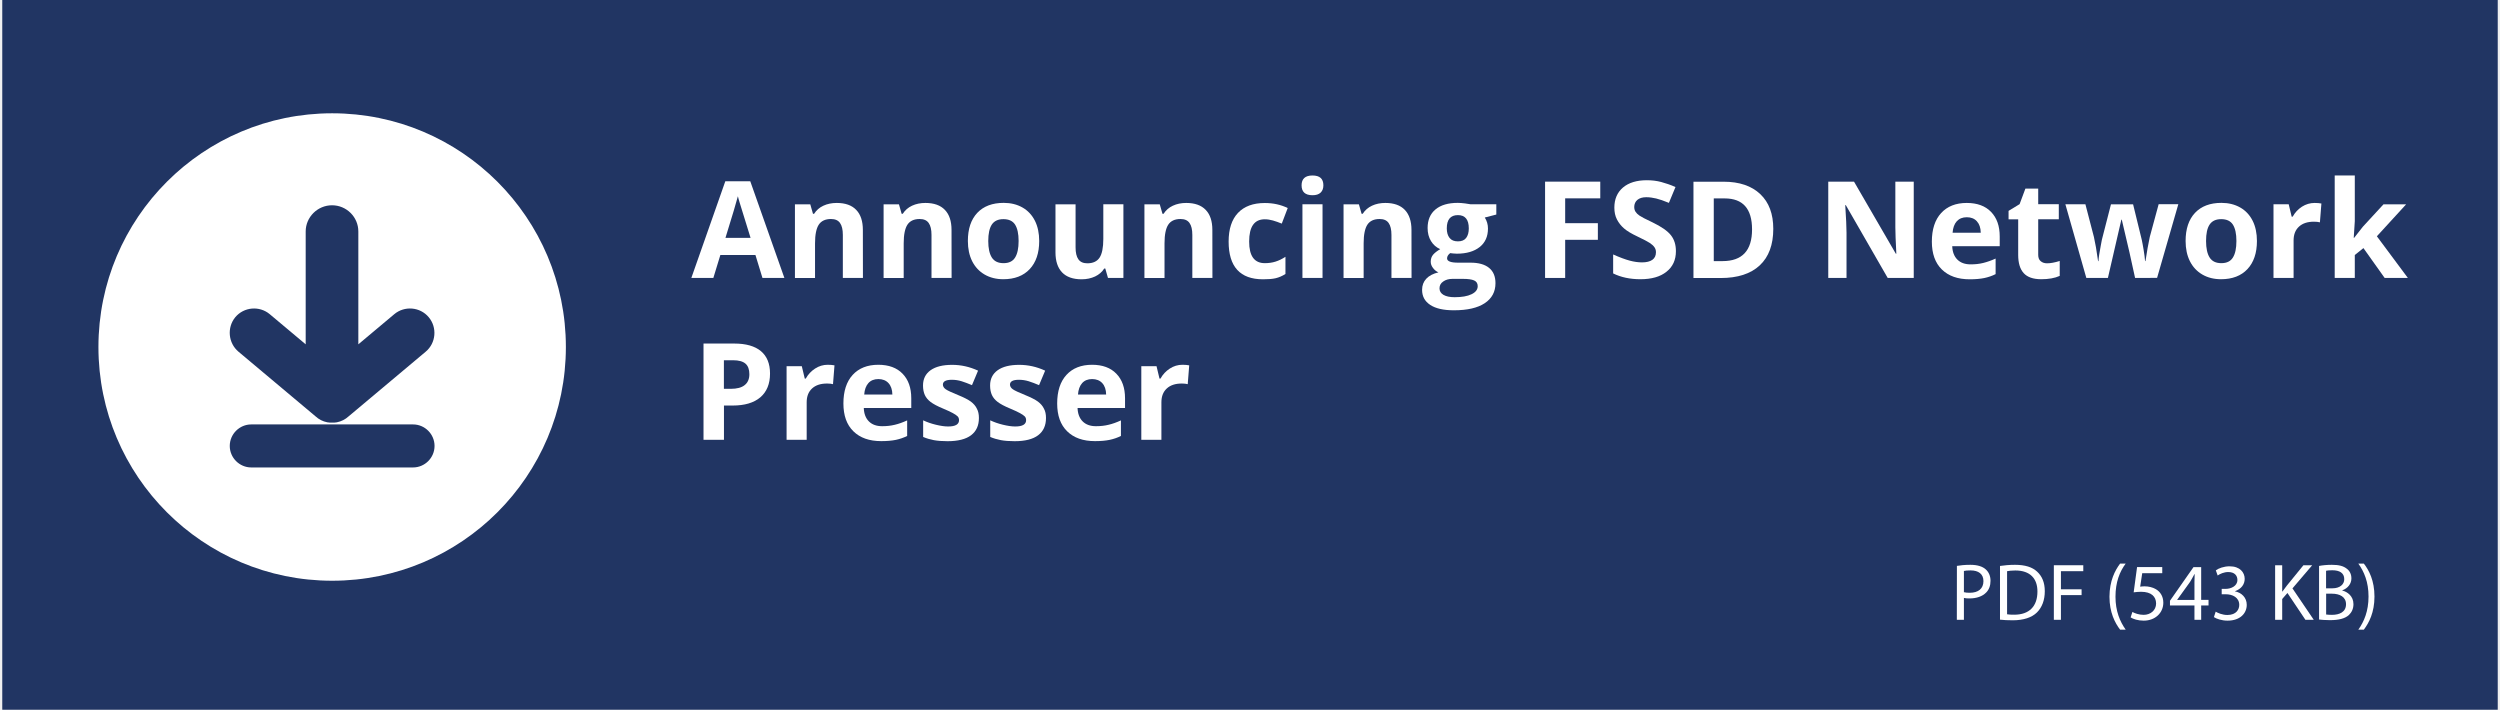
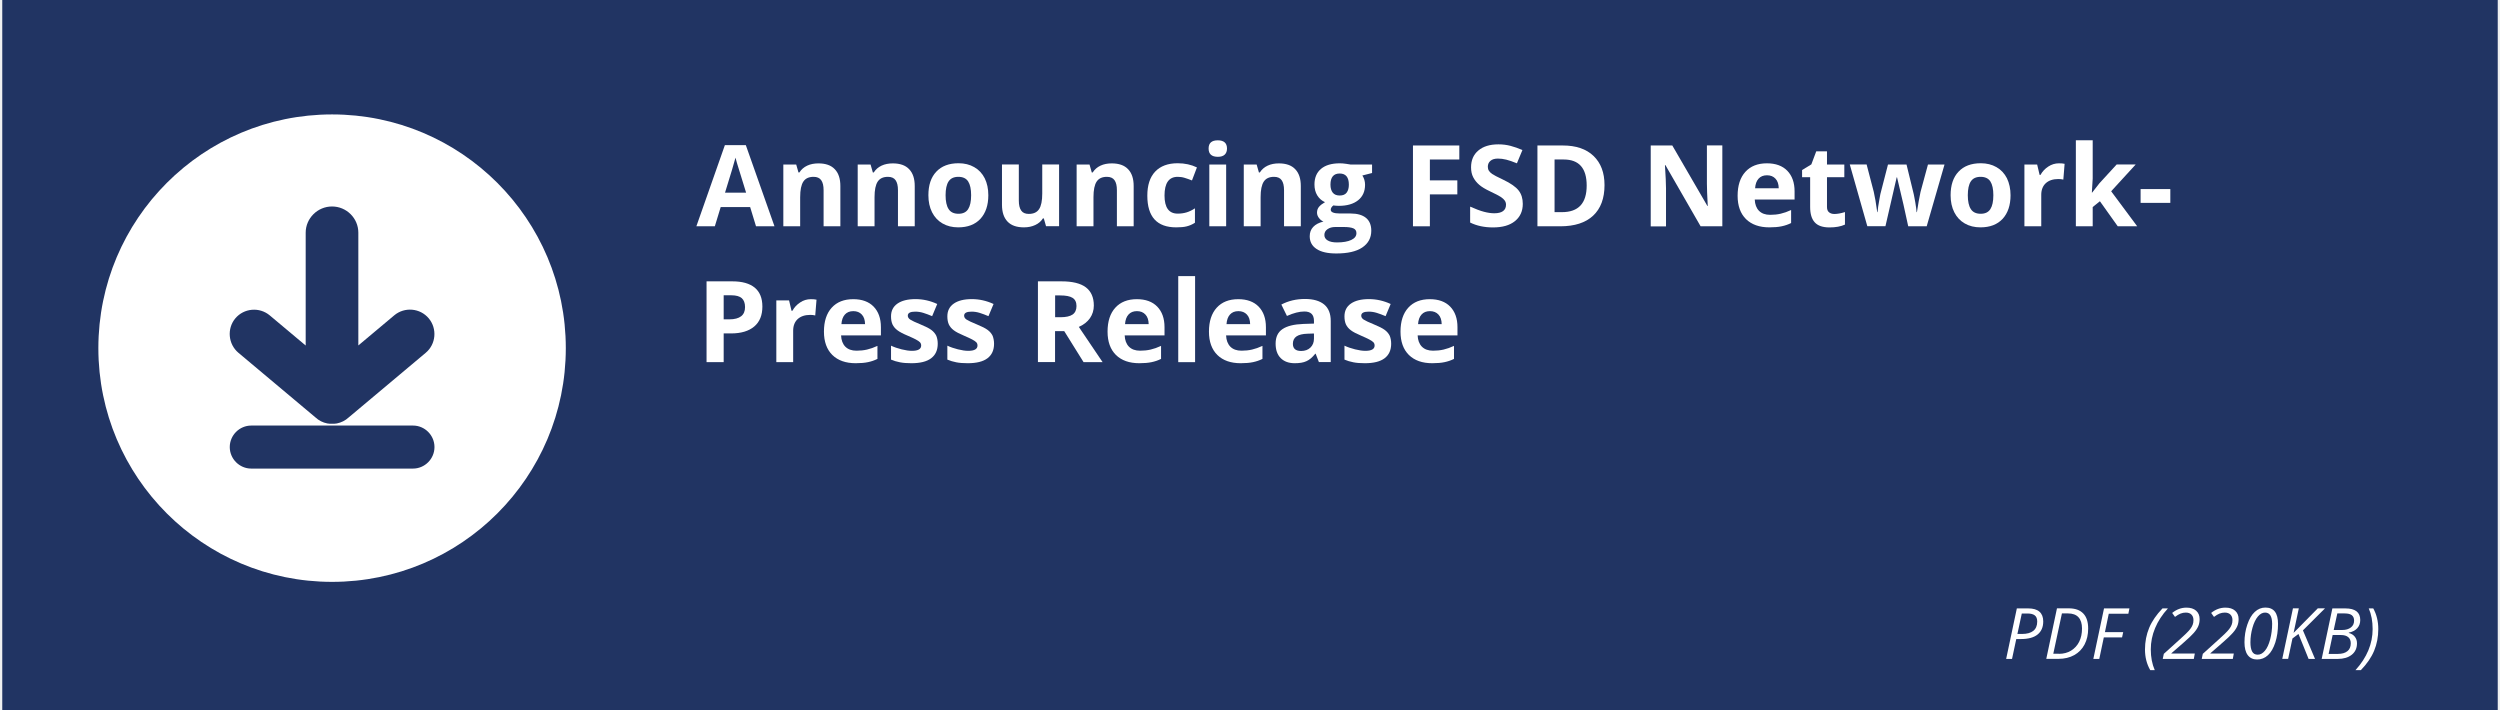
<svg xmlns="http://www.w3.org/2000/svg" version="1.1" id="Layer_1" x="0px" y="0px" viewBox="0 0 353.3 100.25" style="enable-background:new 0 0 353.3 100.25;" xml:space="preserve">
  <style type="text/css">
- 	.st0{fill:#213563;}
+ 	.st0{fill:#213463;}
	.st1{fill:#FFFFFF;}
</style>
-   <rect x="0.32" y="-0.36" class="st0" width="352.66" height="100.66" />
+   <rect x="0.32" y="-0.21" class="st0" width="352.66" height="100.66" />
+   <circle class="st1" cx="46.93" cy="49.2" r="33.03" />
+   <path class="st0" d="M33.7,49.86l10.87,9.12c0.48,0.45,1.06,0.74,1.68,0.86c0,0,0,0,0,0c0.03,0.01,0.05,0.01,0.08,0.01  c0.01,0,0.01,0,0.02,0c0.02,0,0.04,0.01,0.06,0.01c0.01,0,0.02,0,0.03,0c0.02,0,0.03,0.01,0.05,0.01c0.01,0,0.02,0,0.03,0  c0.02,0,0.03,0,0.05,0.01c0.01,0,0.03,0,0.04,0c0.01,0,0.03,0,0.04,0c0.01,0,0.03,0,0.04,0c0.01,0,0.03,0,0.04,0  c0.01,0,0.03,0,0.04,0c0.01,0,0.03,0,0.04,0c0.01,0,0.03,0,0.04,0c0.01,0,0.03,0,0.04,0c0.01,0,0.03,0,0.04,0s0.03,0,0.04,0  c0.01,0,0.03,0,0.04,0c0.01,0,0.03,0,0.04,0c0.01,0,0.03,0,0.04,0c0.01,0,0.03,0,0.04,0c0.01,0,0.03,0,0.04,0c0.01,0,0.03,0,0.04,0  c0.01,0,0.03,0,0.04,0c0.01,0,0.03,0,0.04,0c0.02,0,0.03,0,0.05-0.01c0.01,0,0.02,0,0.03,0c0.02,0,0.03,0,0.05-0.01  c0.01,0,0.02,0,0.03,0c0.02,0,0.04-0.01,0.06-0.01c0.01,0,0.01,0,0.02,0c0.03,0,0.05-0.01,0.08-0.01c0,0,0,0,0,0  c0.61-0.12,1.2-0.41,1.68-0.86l10.87-9.12c1.46-1.22,1.65-3.41,0.43-4.87l0,0c-1.22-1.46-3.41-1.65-4.87-0.43l-5.08,4.26V32.88  c0-2.04-1.67-3.7-3.72-3.7h0c-2.04,0-3.72,1.67-3.72,3.7v15.95l-5.08-4.26c-1.46-1.22-3.65-1.03-4.87,0.43l0,0  C32.05,46.44,32.24,48.64,33.7,49.86z" />
+   <path class="st0" d="M61.4,63.18L61.4,63.18c0,1.67-1.37,3.04-3.04,3.04H35.51c-1.67,0-3.04-1.37-3.04-3.04v0  c0-1.67,1.37-3.04,3.04-3.04h22.86C60.03,60.14,61.4,61.51,61.4,63.18z" />
  <g>
-     <path class="st1" d="M107.75,39.28l-0.99-3.24h-4.96l-0.99,3.24H97.7l4.8-13.66h3.53l4.82,13.66H107.75z M106.07,33.62   c-0.91-2.94-1.43-4.59-1.54-4.98c-0.12-0.38-0.2-0.69-0.25-0.91c-0.2,0.79-0.79,2.76-1.76,5.89H106.07z" />
-     <path class="st1" d="M121.95,39.28h-2.84V33.2c0-0.75-0.13-1.31-0.4-1.69c-0.27-0.38-0.69-0.56-1.28-0.56   c-0.79,0-1.37,0.27-1.72,0.8s-0.53,1.41-0.53,2.64v4.9h-2.84V28.88h2.17l0.38,1.33h0.16c0.32-0.5,0.75-0.88,1.31-1.14   s1.19-0.39,1.89-0.39c1.21,0,2.13,0.33,2.75,0.98c0.63,0.65,0.94,1.6,0.94,2.83L121.95,39.28L121.95,39.28z" />
-     <path class="st1" d="M134.48,39.28h-2.84V33.2c0-0.75-0.13-1.31-0.4-1.69c-0.27-0.38-0.69-0.56-1.28-0.56   c-0.79,0-1.37,0.27-1.72,0.8c-0.35,0.53-0.53,1.41-0.53,2.64v4.9h-2.84V28.88h2.17l0.38,1.33h0.16c0.32-0.5,0.75-0.88,1.31-1.14   s1.19-0.39,1.89-0.39c1.21,0,2.13,0.33,2.75,0.98c0.63,0.65,0.94,1.6,0.94,2.83L134.48,39.28L134.48,39.28z" />
-     <path class="st1" d="M146.86,34.06c0,1.69-0.45,3.02-1.34,3.97s-2.14,1.43-3.73,1.43c-1,0-1.88-0.22-2.64-0.66   s-1.35-1.07-1.76-1.88c-0.41-0.82-0.61-1.77-0.61-2.87c0-1.7,0.44-3.02,1.33-3.97c0.89-0.94,2.13-1.41,3.74-1.41   c1,0,1.88,0.22,2.64,0.65s1.35,1.06,1.76,1.87S146.86,32.97,146.86,34.06z M139.66,34.06c0,1.03,0.17,1.81,0.51,2.34   s0.89,0.79,1.65,0.79c0.76,0,1.3-0.26,1.63-0.79c0.33-0.52,0.5-1.3,0.5-2.34c0-1.03-0.17-1.8-0.5-2.32   c-0.33-0.51-0.88-0.77-1.65-0.77c-0.76,0-1.3,0.26-1.64,0.77C139.83,32.25,139.66,33.02,139.66,34.06z" />
-     <path class="st1" d="M156.58,39.28l-0.38-1.33h-0.15c-0.3,0.48-0.74,0.86-1.29,1.12c-0.56,0.26-1.19,0.4-1.91,0.4   c-1.22,0-2.14-0.33-2.76-0.98c-0.62-0.65-0.93-1.6-0.93-2.82v-6.79H152v6.08c0,0.75,0.13,1.31,0.4,1.69s0.69,0.56,1.27,0.56   c0.79,0,1.37-0.27,1.72-0.8s0.53-1.41,0.53-2.64v-4.9h2.84v10.41L156.58,39.28L156.58,39.28z" />
-     <path class="st1" d="M171.34,39.28h-2.84V33.2c0-0.75-0.13-1.31-0.4-1.69s-0.69-0.56-1.28-0.56c-0.79,0-1.37,0.27-1.72,0.8   s-0.53,1.41-0.53,2.64v4.9h-2.84V28.88h2.17l0.38,1.33h0.16c0.32-0.5,0.75-0.88,1.31-1.14s1.19-0.39,1.89-0.39   c1.21,0,2.13,0.33,2.75,0.98c0.63,0.65,0.94,1.6,0.94,2.83L171.34,39.28L171.34,39.28z" />
-     <path class="st1" d="M178.49,39.47c-3.24,0-4.86-1.78-4.86-5.33c0-1.77,0.44-3.12,1.32-4.05s2.14-1.4,3.79-1.4   c1.2,0,2.28,0.24,3.24,0.71l-0.84,2.2c-0.45-0.18-0.86-0.33-1.25-0.44s-0.77-0.17-1.15-0.17c-1.48,0-2.21,1.05-2.21,3.15   c0,2.04,0.74,3.05,2.21,3.05c0.55,0,1.05-0.07,1.52-0.22s0.93-0.37,1.4-0.68v2.43c-0.46,0.29-0.92,0.49-1.39,0.6   S179.2,39.47,178.49,39.47z" />
-     <path class="st1" d="M183.94,26.19c0-0.92,0.51-1.39,1.54-1.39s1.54,0.46,1.54,1.39c0,0.44-0.13,0.78-0.39,1.03   s-0.64,0.37-1.16,0.37C184.45,27.58,183.94,27.12,183.94,26.19z M186.9,39.28h-2.84V28.87h2.84V39.28z" />
-     <path class="st1" d="M199.48,39.28h-2.84V33.2c0-0.75-0.13-1.31-0.4-1.69s-0.69-0.56-1.28-0.56c-0.79,0-1.37,0.27-1.72,0.8   s-0.53,1.41-0.53,2.64v4.9h-2.84V28.88h2.17l0.38,1.33h0.16c0.32-0.5,0.75-0.88,1.31-1.14c0.55-0.26,1.19-0.39,1.89-0.39   c1.21,0,2.13,0.33,2.75,0.98s0.94,1.6,0.94,2.83L199.48,39.28L199.48,39.28z" />
-     <path class="st1" d="M211.46,28.88v1.44l-1.63,0.42c0.3,0.47,0.45,0.99,0.45,1.56c0,1.12-0.39,1.99-1.17,2.61s-1.86,0.94-3.24,0.94   l-0.51-0.03l-0.42-0.05c-0.29,0.22-0.44,0.47-0.44,0.74c0,0.41,0.52,0.61,1.56,0.61h1.77c1.14,0,2.01,0.25,2.61,0.74   c0.6,0.49,0.9,1.21,0.9,2.16c0,1.22-0.51,2.16-1.52,2.83c-1.01,0.67-2.47,1-4.37,1c-1.45,0-2.56-0.25-3.33-0.76   s-1.15-1.21-1.15-2.13c0-0.63,0.2-1.15,0.59-1.57c0.39-0.42,0.96-0.72,1.72-0.9c-0.29-0.12-0.55-0.33-0.76-0.61   c-0.22-0.28-0.33-0.58-0.33-0.9c0-0.4,0.12-0.73,0.34-0.99s0.56-0.52,1-0.78c-0.55-0.24-0.98-0.61-1.3-1.14   c-0.32-0.52-0.48-1.14-0.48-1.84c0-1.14,0.37-2.01,1.11-2.63s1.79-0.93,3.16-0.93c0.29,0,0.64,0.03,1.04,0.08s0.66,0.09,0.77,0.12   h3.63V28.88z M203.43,40.75c0,0.39,0.19,0.7,0.56,0.92c0.38,0.22,0.9,0.33,1.58,0.33c1.02,0,1.82-0.14,2.39-0.42   c0.58-0.28,0.87-0.66,0.87-1.14c0-0.39-0.17-0.66-0.51-0.81s-0.87-0.22-1.58-0.22h-1.47c-0.52,0-0.96,0.12-1.31,0.37   C203.6,40.02,203.43,40.35,203.43,40.75z M204.46,32.28c0,0.56,0.13,1.01,0.39,1.34s0.65,0.49,1.18,0.49s0.92-0.16,1.17-0.49   s0.37-0.78,0.37-1.34c0-1.25-0.51-1.88-1.54-1.88C204.98,30.4,204.46,31.03,204.46,32.28z" />
-     <path class="st1" d="M221.19,39.28h-2.84V25.67h7.8v2.36h-4.96v3.51h4.62v2.35h-4.62V39.28z" />
-     <path class="st1" d="M236.84,35.5c0,1.23-0.44,2.2-1.33,2.9c-0.88,0.71-2.11,1.06-3.69,1.06c-1.45,0-2.74-0.27-3.85-0.82v-2.68   c0.92,0.41,1.7,0.7,2.33,0.87s1.22,0.25,1.75,0.25c0.63,0,1.12-0.12,1.46-0.36s0.51-0.6,0.51-1.08c0-0.27-0.07-0.5-0.22-0.71   s-0.37-0.41-0.66-0.6s-0.88-0.5-1.76-0.92c-0.83-0.39-1.46-0.77-1.87-1.13c-0.42-0.36-0.75-0.78-1-1.26s-0.37-1.04-0.37-1.68   c0-1.2,0.41-2.15,1.22-2.84c0.82-0.69,1.94-1.03,3.38-1.03c0.71,0,1.38,0.08,2.02,0.25c0.64,0.17,1.31,0.4,2.02,0.71l-0.93,2.24   c-0.73-0.3-1.33-0.51-1.8-0.62s-0.94-0.18-1.4-0.18c-0.55,0-0.96,0.13-1.26,0.38c-0.29,0.25-0.44,0.59-0.44,1   c0,0.25,0.06,0.48,0.18,0.67s0.3,0.37,0.56,0.55s0.87,0.5,1.83,0.95c1.27,0.61,2.14,1.22,2.62,1.83S236.84,34.61,236.84,35.5z" />
-     <path class="st1" d="M250.6,32.35c0,2.24-0.64,3.96-1.91,5.15s-3.12,1.79-5.52,1.79h-3.85V25.68h4.27c2.22,0,3.95,0.59,5.18,1.76   S250.6,30.24,250.6,32.35z M247.6,32.42c0-2.92-1.29-4.38-3.87-4.38h-1.54v8.86h1.24C246.21,36.9,247.6,35.41,247.6,32.42z" />
-     <path class="st1" d="M270.44,39.28h-3.67l-5.92-10.29h-0.08c0.12,1.82,0.18,3.11,0.18,3.89v6.4h-2.58V25.67h3.64l5.91,10.19h0.07   c-0.09-1.77-0.14-3.02-0.14-3.75v-6.44h2.6v13.61H270.44z" />
-     <path class="st1" d="M278.35,39.47c-1.67,0-2.98-0.46-3.93-1.39c-0.94-0.92-1.41-2.23-1.41-3.93c0-1.74,0.44-3.09,1.31-4.04   s2.08-1.43,3.62-1.43c1.47,0,2.62,0.42,3.43,1.26c0.82,0.84,1.23,2,1.23,3.47v1.38h-6.71c0.03,0.81,0.27,1.44,0.72,1.89   s1.07,0.68,1.88,0.68c0.63,0,1.22-0.06,1.78-0.2s1.14-0.34,1.75-0.62v2.2c-0.5,0.25-1.03,0.43-1.59,0.55   C279.85,39.41,279.17,39.47,278.35,39.47z M277.95,30.7c-0.6,0-1.07,0.19-1.42,0.57c-0.34,0.38-0.54,0.92-0.59,1.62h3.98   c-0.01-0.7-0.2-1.24-0.55-1.62C279.03,30.89,278.55,30.7,277.95,30.7z" />
-     <path class="st1" d="M289.29,37.21c0.5,0,1.09-0.11,1.79-0.33v2.11c-0.71,0.32-1.58,0.47-2.61,0.47c-1.14,0-1.96-0.29-2.48-0.86   c-0.52-0.57-0.78-1.43-0.78-2.58V31h-1.36v-1.2l1.56-0.95l0.82-2.2h1.81v2.21h2.91v2.13h-2.91v5.02c0,0.4,0.11,0.7,0.34,0.89   C288.62,37.11,288.92,37.21,289.29,37.21z" />
-     <path class="st1" d="M301.73,39.28l-0.8-3.64l-1.08-4.6h-0.06l-1.9,8.24h-3.05l-2.96-10.41h2.83l1.2,4.61   c0.19,0.83,0.39,1.96,0.59,3.42h0.06c0.02-0.47,0.13-1.22,0.33-2.24l0.15-0.79l1.28-4.99h3.13l1.22,4.99   c0.02,0.14,0.06,0.34,0.12,0.6c0.05,0.27,0.1,0.55,0.15,0.85c0.05,0.3,0.09,0.6,0.13,0.88c0.04,0.29,0.06,0.52,0.07,0.69h0.06   c0.06-0.45,0.16-1.06,0.3-1.84s0.25-1.3,0.31-1.58l1.25-4.61h2.78l-3,10.41L301.73,39.28L301.73,39.28z" />
-     <path class="st1" d="M318.95,34.06c0,1.69-0.45,3.02-1.34,3.97s-2.14,1.43-3.73,1.43c-1,0-1.88-0.22-2.64-0.66   s-1.35-1.07-1.76-1.88c-0.41-0.82-0.61-1.77-0.61-2.87c0-1.7,0.44-3.02,1.33-3.97c0.89-0.94,2.13-1.41,3.74-1.41   c1,0,1.88,0.22,2.64,0.65s1.35,1.06,1.76,1.87S318.95,32.97,318.95,34.06z M311.76,34.06c0,1.03,0.17,1.81,0.51,2.34   s0.89,0.79,1.65,0.79c0.76,0,1.3-0.26,1.63-0.79c0.33-0.52,0.5-1.3,0.5-2.34c0-1.03-0.17-1.8-0.5-2.32   c-0.33-0.51-0.88-0.77-1.65-0.77c-0.76,0-1.3,0.26-1.64,0.77C311.92,32.25,311.76,33.02,311.76,34.06z" />
-     <path class="st1" d="M327.1,28.68c0.38,0,0.7,0.03,0.96,0.08l-0.21,2.66c-0.23-0.06-0.51-0.09-0.84-0.09   c-0.91,0-1.61,0.23-2.12,0.7s-0.76,1.12-0.76,1.95v5.3h-2.84V28.87h2.15l0.42,1.75H324c0.32-0.58,0.76-1.05,1.31-1.41   C325.86,28.86,326.46,28.68,327.1,28.68z" />
-     <path class="st1" d="M332.68,33.62l1.24-1.58l2.91-3.16h3.2l-4.13,4.51l4.38,5.89H337l-3-4.22l-1.22,0.98v3.24h-2.84V24.8h2.84   v6.46l-0.15,2.36H332.68z" />
-     <path class="st1" d="M108.82,52.79c0,1.46-0.46,2.58-1.37,3.36c-0.92,0.78-2.22,1.16-3.9,1.16h-1.24v4.84h-2.89v-13.6h4.35   c1.65,0,2.91,0.36,3.76,1.07S108.82,51.38,108.82,52.79z M102.3,54.95h0.95c0.89,0,1.55-0.17,1.99-0.53   c0.44-0.35,0.66-0.86,0.66-1.53c0-0.68-0.18-1.18-0.55-1.5s-0.95-0.48-1.74-0.48h-1.31V54.95z" />
-     <path class="st1" d="M116.97,51.55c0.38,0,0.7,0.03,0.96,0.08l-0.21,2.66c-0.23-0.06-0.51-0.09-0.84-0.09   c-0.91,0-1.61,0.23-2.12,0.7S114,56.02,114,56.85v5.3h-2.84v-10.4h2.15l0.42,1.75h0.14c0.32-0.58,0.76-1.05,1.31-1.41   C115.73,51.73,116.33,51.55,116.97,51.55z" />
-     <path class="st1" d="M124.53,62.34c-1.68,0-2.98-0.46-3.93-1.39c-0.94-0.92-1.41-2.23-1.41-3.93c0-1.74,0.44-3.09,1.31-4.04   s2.08-1.43,3.62-1.43c1.47,0,2.62,0.42,3.43,1.26c0.82,0.84,1.23,2,1.23,3.47v1.38h-6.71c0.03,0.81,0.27,1.44,0.72,1.89   s1.07,0.68,1.88,0.68c0.63,0,1.22-0.06,1.78-0.2c0.56-0.13,1.14-0.34,1.75-0.62v2.2c-0.5,0.25-1.03,0.43-1.59,0.55   C126.03,62.28,125.34,62.34,124.53,62.34z M124.13,53.57c-0.6,0-1.07,0.19-1.41,0.57s-0.54,0.92-0.59,1.62h3.98   c-0.01-0.7-0.2-1.24-0.55-1.62C125.21,53.76,124.73,53.57,124.13,53.57z" />
-     <path class="st1" d="M138.34,59.07c0,1.07-0.37,1.88-1.11,2.44s-1.85,0.84-3.33,0.84c-0.76,0-1.4-0.05-1.94-0.15   c-0.53-0.1-1.03-0.25-1.5-0.45V59.4c0.53,0.25,1.12,0.46,1.78,0.62s1.24,0.25,1.75,0.25c1.03,0,1.54-0.3,1.54-0.89   c0-0.22-0.07-0.41-0.2-0.54c-0.14-0.14-0.37-0.3-0.71-0.48c-0.33-0.18-0.78-0.38-1.34-0.62c-0.8-0.33-1.39-0.65-1.76-0.93   c-0.38-0.29-0.65-0.61-0.82-0.98c-0.17-0.37-0.26-0.82-0.26-1.36c0-0.92,0.36-1.64,1.07-2.15c0.72-0.51,1.73-0.76,3.05-0.76   c1.25,0,2.47,0.27,3.66,0.82l-0.86,2.05c-0.52-0.22-1.01-0.41-1.46-0.55c-0.45-0.14-0.92-0.21-1.39-0.21   c-0.84,0-1.26,0.23-1.26,0.68c0,0.25,0.14,0.48,0.4,0.66c0.27,0.19,0.86,0.46,1.77,0.83c0.81,0.33,1.41,0.64,1.79,0.92   c0.38,0.29,0.66,0.61,0.84,0.99C138.25,58.11,138.34,58.55,138.34,59.07z" />
-     <path class="st1" d="M147.82,59.07c0,1.07-0.37,1.88-1.11,2.44s-1.85,0.84-3.33,0.84c-0.76,0-1.4-0.05-1.94-0.15   c-0.53-0.1-1.03-0.25-1.5-0.45V59.4c0.53,0.25,1.12,0.46,1.78,0.62s1.24,0.25,1.75,0.25c1.03,0,1.54-0.3,1.54-0.89   c0-0.22-0.07-0.41-0.2-0.54c-0.14-0.14-0.37-0.3-0.71-0.48c-0.33-0.18-0.78-0.38-1.34-0.62c-0.8-0.33-1.39-0.65-1.76-0.93   c-0.38-0.29-0.65-0.61-0.82-0.98c-0.17-0.37-0.26-0.82-0.26-1.36c0-0.92,0.36-1.64,1.07-2.15c0.72-0.51,1.73-0.76,3.05-0.76   c1.25,0,2.47,0.27,3.66,0.82l-0.86,2.05c-0.52-0.22-1.01-0.41-1.46-0.55c-0.45-0.14-0.92-0.21-1.39-0.21   c-0.84,0-1.26,0.23-1.26,0.68c0,0.25,0.14,0.48,0.4,0.66c0.27,0.19,0.86,0.46,1.77,0.83c0.81,0.33,1.41,0.64,1.79,0.92   c0.38,0.29,0.66,0.61,0.84,0.99C147.73,58.11,147.82,58.55,147.82,59.07z" />
-     <path class="st1" d="M154.74,62.34c-1.68,0-2.98-0.46-3.93-1.39c-0.94-0.92-1.41-2.23-1.41-3.93c0-1.74,0.44-3.09,1.31-4.04   s2.08-1.43,3.62-1.43c1.47,0,2.62,0.42,3.43,1.26c0.82,0.84,1.23,2,1.23,3.47v1.38h-6.71c0.03,0.81,0.27,1.44,0.72,1.89   s1.07,0.68,1.88,0.68c0.63,0,1.22-0.06,1.78-0.2c0.56-0.13,1.14-0.34,1.75-0.62v2.2c-0.5,0.25-1.03,0.43-1.59,0.55   C156.24,62.28,155.55,62.34,154.74,62.34z M154.34,53.57c-0.6,0-1.07,0.19-1.41,0.57s-0.54,0.92-0.59,1.62h3.98   c-0.01-0.7-0.2-1.24-0.55-1.62C155.42,53.76,154.94,53.57,154.34,53.57z" />
-     <path class="st1" d="M167.1,51.55c0.38,0,0.7,0.03,0.96,0.08l-0.21,2.66c-0.23-0.06-0.51-0.09-0.84-0.09   c-0.91,0-1.61,0.23-2.12,0.7s-0.76,1.12-0.76,1.95v5.3h-2.84v-10.4h2.15l0.42,1.75H164c0.32-0.58,0.76-1.05,1.31-1.41   S166.46,51.55,167.1,51.55z" />
+     <path class="st1" d="M106.84,31.98l-0.83-2.72h-4.16l-0.83,2.72h-2.61l4.03-11.47h2.96l4.05,11.47H106.84z M105.44,27.23   c-0.77-2.46-1.2-3.86-1.29-4.18c-0.1-0.32-0.17-0.58-0.21-0.77c-0.17,0.67-0.66,2.32-1.48,4.95H105.44z" />
+     <path class="st1" d="M118.77,31.98h-2.38v-5.1c0-0.63-0.11-1.1-0.34-1.42c-0.22-0.31-0.58-0.47-1.07-0.47   c-0.67,0-1.15,0.22-1.45,0.67s-0.45,1.18-0.45,2.21v4.11h-2.38v-8.73h1.82l0.32,1.12h0.13c0.27-0.42,0.63-0.74,1.1-0.96   c0.47-0.22,1-0.32,1.59-0.32c1.02,0,1.79,0.27,2.31,0.82c0.53,0.55,0.79,1.34,0.79,2.38V31.98z" />
+     <path class="st1" d="M129.28,31.98h-2.38v-5.1c0-0.63-0.11-1.1-0.34-1.42c-0.22-0.31-0.58-0.47-1.07-0.47   c-0.67,0-1.15,0.22-1.45,0.67s-0.45,1.18-0.45,2.21v4.11h-2.38v-8.73h1.82l0.32,1.12h0.13c0.27-0.42,0.63-0.74,1.1-0.96   c0.47-0.22,1-0.32,1.59-0.32c1.02,0,1.79,0.27,2.31,0.82c0.53,0.55,0.79,1.34,0.79,2.38V31.98z" />
+     <path class="st1" d="M139.67,27.59c0,1.42-0.38,2.53-1.12,3.34c-0.75,0.8-1.79,1.2-3.13,1.2c-0.84,0-1.58-0.18-2.22-0.55   s-1.13-0.89-1.48-1.58s-0.52-1.49-0.52-2.41c0-1.43,0.37-2.54,1.12-3.33c0.74-0.79,1.79-1.19,3.14-1.19c0.84,0,1.58,0.18,2.22,0.55   c0.64,0.36,1.13,0.89,1.48,1.57C139.5,25.88,139.67,26.68,139.67,27.59z M133.63,27.59c0,0.86,0.14,1.52,0.43,1.96   c0.28,0.44,0.75,0.66,1.39,0.66c0.64,0,1.09-0.22,1.37-0.66c0.28-0.44,0.42-1.09,0.42-1.96c0-0.86-0.14-1.51-0.42-1.95   c-0.28-0.43-0.74-0.65-1.38-0.65c-0.64,0-1.09,0.21-1.38,0.64S133.63,26.73,133.63,27.59z" />
+     <path class="st1" d="M147.83,31.98l-0.32-1.12h-0.12c-0.26,0.41-0.62,0.72-1.09,0.94s-1,0.33-1.6,0.33c-1.03,0-1.8-0.27-2.32-0.82   c-0.52-0.55-0.78-1.34-0.78-2.37v-5.7h2.38v5.1c0,0.63,0.11,1.1,0.34,1.42c0.22,0.32,0.58,0.47,1.07,0.47   c0.67,0,1.15-0.22,1.45-0.67s0.45-1.18,0.45-2.21v-4.11h2.38v8.73H147.83z" />
+     <path class="st1" d="M160.22,31.98h-2.38v-5.1c0-0.63-0.11-1.1-0.34-1.42c-0.22-0.31-0.58-0.47-1.07-0.47   c-0.67,0-1.15,0.22-1.45,0.67s-0.45,1.18-0.45,2.21v4.11h-2.38v-8.73h1.82l0.32,1.12h0.13c0.27-0.42,0.63-0.74,1.1-0.96   c0.47-0.22,1-0.32,1.59-0.32c1.02,0,1.79,0.27,2.31,0.82c0.53,0.55,0.79,1.34,0.79,2.38V31.98z" />
+     <path class="st1" d="M166.22,32.13c-2.72,0-4.08-1.49-4.08-4.48c0-1.48,0.37-2.62,1.11-3.4c0.74-0.78,1.8-1.18,3.18-1.18   c1.01,0,1.92,0.2,2.72,0.59l-0.7,1.84c-0.38-0.15-0.72-0.27-1.05-0.37c-0.32-0.1-0.65-0.14-0.97-0.14c-1.24,0-1.86,0.88-1.86,2.64   c0,1.71,0.62,2.56,1.86,2.56c0.46,0,0.88-0.06,1.27-0.18c0.39-0.12,0.78-0.31,1.17-0.57v2.04c-0.39,0.25-0.77,0.41-1.17,0.51   C167.31,32.09,166.82,32.13,166.22,32.13z" />
+     <path class="st1" d="M170.8,20.99c0-0.78,0.43-1.16,1.3-1.16c0.86,0,1.3,0.39,1.3,1.16c0,0.37-0.11,0.66-0.32,0.86   c-0.22,0.21-0.54,0.31-0.97,0.31C171.23,22.16,170.8,21.77,170.8,20.99z M173.28,31.98h-2.38v-8.73h2.38V31.98z" />
+     <path class="st1" d="M183.84,31.98h-2.38v-5.1c0-0.63-0.11-1.1-0.34-1.42c-0.22-0.31-0.58-0.47-1.07-0.47   c-0.67,0-1.15,0.22-1.45,0.67s-0.45,1.18-0.45,2.21v4.11h-2.38v-8.73h1.82l0.32,1.12h0.13c0.27-0.42,0.63-0.74,1.1-0.96   c0.47-0.22,1-0.32,1.59-0.32c1.02,0,1.79,0.27,2.31,0.82c0.53,0.55,0.79,1.34,0.79,2.38V31.98z" />
+     <path class="st1" d="M193.9,23.24v1.21l-1.37,0.35c0.25,0.39,0.38,0.83,0.38,1.31c0,0.94-0.33,1.67-0.98,2.19   c-0.65,0.52-1.56,0.79-2.72,0.79l-0.43-0.02l-0.35-0.04c-0.25,0.19-0.37,0.4-0.37,0.62c0,0.34,0.44,0.52,1.31,0.52h1.48   c0.96,0,1.69,0.21,2.19,0.62c0.5,0.41,0.75,1.02,0.75,1.81c0,1.02-0.43,1.81-1.28,2.38s-2.07,0.84-3.67,0.84   c-1.22,0-2.15-0.21-2.79-0.64c-0.64-0.42-0.96-1.02-0.96-1.79c0-0.53,0.16-0.97,0.49-1.32s0.81-0.61,1.45-0.76   c-0.25-0.1-0.46-0.27-0.64-0.51c-0.18-0.24-0.27-0.49-0.27-0.75c0-0.33,0.1-0.61,0.29-0.83c0.19-0.22,0.47-0.44,0.84-0.65   c-0.46-0.2-0.82-0.52-1.09-0.95c-0.27-0.44-0.4-0.95-0.4-1.55c0-0.95,0.31-1.69,0.93-2.21c0.62-0.52,1.5-0.78,2.66-0.78   c0.24,0,0.54,0.02,0.87,0.07c0.34,0.04,0.55,0.08,0.64,0.1H193.9z M187.16,33.21c0,0.33,0.16,0.59,0.47,0.77   c0.31,0.19,0.76,0.28,1.32,0.28c0.85,0,1.52-0.12,2.01-0.35s0.73-0.55,0.73-0.96c0-0.33-0.14-0.55-0.43-0.68   c-0.29-0.12-0.73-0.19-1.33-0.19h-1.23c-0.44,0-0.8,0.1-1.1,0.31C187.3,32.6,187.16,32.87,187.16,33.21z M188.02,26.1   c0,0.47,0.11,0.85,0.32,1.12c0.22,0.28,0.55,0.41,0.99,0.41c0.45,0,0.78-0.14,0.98-0.41c0.21-0.28,0.31-0.65,0.31-1.12   c0-1.05-0.43-1.58-1.3-1.58C188.46,24.52,188.02,25.05,188.02,26.1z" />
+     <path class="st1" d="M202.06,31.98h-2.38V20.56h6.55v1.98h-4.16v2.95h3.88v1.98h-3.88V31.98z" />
+     <path class="st1" d="M215.2,28.81c0,1.03-0.37,1.84-1.11,2.44s-1.77,0.89-3.1,0.89c-1.22,0-2.3-0.23-3.23-0.69V29.2   c0.77,0.34,1.42,0.59,1.96,0.73c0.53,0.14,1.02,0.21,1.46,0.21c0.53,0,0.94-0.1,1.22-0.3c0.28-0.2,0.43-0.5,0.43-0.91   c0-0.22-0.06-0.42-0.19-0.6c-0.12-0.17-0.31-0.34-0.55-0.5c-0.24-0.16-0.74-0.42-1.48-0.77c-0.7-0.33-1.22-0.64-1.57-0.95   c-0.35-0.3-0.63-0.65-0.84-1.05c-0.21-0.4-0.31-0.87-0.31-1.41c0-1.01,0.34-1.8,1.03-2.38c0.68-0.58,1.63-0.87,2.84-0.87   c0.59,0,1.16,0.07,1.7,0.21s1.1,0.34,1.69,0.59l-0.78,1.88c-0.61-0.25-1.11-0.42-1.51-0.52c-0.4-0.1-0.79-0.15-1.18-0.15   c-0.46,0-0.81,0.11-1.05,0.32c-0.25,0.21-0.37,0.49-0.37,0.84c0,0.21,0.05,0.4,0.15,0.56c0.1,0.16,0.26,0.31,0.47,0.46   c0.22,0.15,0.73,0.42,1.54,0.8c1.07,0.51,1.8,1.02,2.2,1.54C215.01,27.43,215.2,28.06,215.2,28.81z" />
+     <path class="st1" d="M226.75,26.16c0,1.88-0.54,3.32-1.61,4.32s-2.62,1.5-4.64,1.5h-3.23V20.56h3.59c1.86,0,3.31,0.49,4.34,1.48   S226.75,24.39,226.75,26.16z M224.23,26.22c0-2.45-1.08-3.68-3.25-3.68h-1.29v7.44h1.04C223.07,29.98,224.23,28.73,224.23,26.22z" />
+     <path class="st1" d="M243.41,31.98h-3.08l-4.97-8.64h-0.07c0.1,1.53,0.15,2.61,0.15,3.27v5.38h-2.16V20.56h3.05l4.96,8.55h0.05   c-0.08-1.48-0.12-2.53-0.12-3.15v-5.41h2.18V31.98z" />
+     <path class="st1" d="M250.05,32.13c-1.41,0-2.51-0.39-3.3-1.16c-0.79-0.78-1.19-1.88-1.19-3.3c0-1.46,0.37-2.59,1.1-3.39   c0.73-0.8,1.74-1.2,3.04-1.2c1.23,0,2.2,0.35,2.88,1.05s1.03,1.67,1.03,2.91v1.16h-5.63c0.03,0.68,0.23,1.21,0.6,1.59   c0.38,0.38,0.9,0.57,1.58,0.57c0.53,0,1.02-0.05,1.49-0.16s0.96-0.28,1.47-0.52v1.84c-0.42,0.21-0.86,0.36-1.34,0.46   C251.31,32.08,250.73,32.13,250.05,32.13z M249.71,24.77c-0.51,0-0.9,0.16-1.19,0.48c-0.29,0.32-0.45,0.77-0.49,1.36h3.34   c-0.01-0.59-0.16-1.04-0.46-1.36S250.22,24.77,249.71,24.77z" />
+     <path class="st1" d="M259.23,30.24c0.42,0,0.92-0.09,1.5-0.27v1.77c-0.59,0.27-1.32,0.4-2.19,0.4c-0.95,0-1.65-0.24-2.08-0.72   c-0.44-0.48-0.65-1.2-0.65-2.17v-4.21h-1.14v-1.01l1.31-0.8l0.69-1.84h1.52v1.86h2.45v1.79h-2.45v4.21c0,0.34,0.09,0.59,0.29,0.75   C258.66,30.15,258.91,30.24,259.23,30.24z" />
+     <path class="st1" d="M269.67,31.98L269,28.92l-0.91-3.86h-0.05l-1.59,6.91h-2.56l-2.48-8.73h2.38l1.01,3.87   c0.16,0.69,0.33,1.65,0.49,2.87h0.05c0.02-0.4,0.11-1.02,0.27-1.88l0.12-0.66l1.08-4.19h2.62l1.02,4.19   c0.02,0.11,0.05,0.28,0.1,0.51c0.04,0.22,0.09,0.46,0.13,0.71c0.04,0.25,0.08,0.5,0.11,0.74c0.03,0.24,0.05,0.44,0.06,0.58h0.05   c0.05-0.38,0.13-0.89,0.25-1.54c0.12-0.65,0.21-1.09,0.26-1.32l1.05-3.87h2.34l-2.52,8.73H269.67z" />
+     <path class="st1" d="M284.13,27.59c0,1.42-0.38,2.53-1.12,3.34c-0.75,0.8-1.79,1.2-3.13,1.2c-0.84,0-1.58-0.18-2.22-0.55   s-1.13-0.89-1.48-1.58s-0.52-1.49-0.52-2.41c0-1.43,0.37-2.54,1.12-3.33c0.74-0.79,1.79-1.19,3.14-1.19c0.84,0,1.58,0.18,2.22,0.55   c0.64,0.36,1.13,0.89,1.48,1.57C283.95,25.88,284.13,26.68,284.13,27.59z M278.09,27.59c0,0.86,0.14,1.52,0.43,1.96   c0.28,0.44,0.75,0.66,1.39,0.66c0.64,0,1.09-0.22,1.37-0.66c0.28-0.44,0.42-1.09,0.42-1.96c0-0.86-0.14-1.51-0.42-1.95   c-0.28-0.43-0.74-0.65-1.38-0.65c-0.64,0-1.09,0.21-1.38,0.64S278.09,26.73,278.09,27.59z" />
+     <path class="st1" d="M290.97,23.08c0.32,0,0.59,0.02,0.8,0.07l-0.18,2.23c-0.19-0.05-0.43-0.08-0.7-0.08   c-0.76,0-1.35,0.2-1.78,0.59c-0.42,0.39-0.64,0.94-0.64,1.64v4.45h-2.38v-8.73h1.8l0.35,1.47h0.12c0.27-0.49,0.64-0.88,1.1-1.18   C289.93,23.23,290.43,23.08,290.97,23.08z" />
+     <path class="st1" d="M295.65,27.23l1.04-1.33l2.44-2.66h2.69l-3.47,3.79l3.68,4.95h-2.75l-2.52-3.54l-1.02,0.82v2.72h-2.38V19.82   h2.38v5.42l-0.12,1.98H295.65z" />
+     <path class="st1" d="M302.51,28.67v-1.95h4.2v1.95H302.51z" />
+     <path class="st1" d="M107.74,43.32c0,1.23-0.38,2.17-1.15,2.82c-0.77,0.65-1.86,0.98-3.28,0.98h-1.04v4.06h-2.42V39.76h3.65   c1.39,0,2.44,0.3,3.16,0.89C107.38,41.25,107.74,42.14,107.74,43.32z M102.27,45.13h0.8c0.74,0,1.3-0.15,1.67-0.44   c0.37-0.29,0.55-0.72,0.55-1.29c0-0.57-0.16-0.99-0.46-1.26c-0.31-0.27-0.8-0.41-1.46-0.41h-1.1V45.13z" />
+     <path class="st1" d="M114.59,42.28c0.32,0,0.59,0.02,0.8,0.07l-0.18,2.23c-0.19-0.05-0.43-0.08-0.7-0.08   c-0.76,0-1.35,0.2-1.78,0.59c-0.42,0.39-0.64,0.94-0.64,1.64v4.45h-2.38v-8.73h1.8l0.35,1.47h0.12c0.27-0.49,0.64-0.88,1.1-1.18   C113.54,42.43,114.04,42.28,114.59,42.28z" />
+     <path class="st1" d="M120.93,51.33c-1.41,0-2.51-0.39-3.3-1.16c-0.79-0.78-1.19-1.88-1.19-3.3c0-1.46,0.37-2.59,1.1-3.39   c0.73-0.8,1.74-1.2,3.04-1.2c1.23,0,2.2,0.35,2.88,1.05s1.03,1.67,1.03,2.91v1.16h-5.63c0.03,0.68,0.23,1.21,0.6,1.59   c0.38,0.38,0.9,0.57,1.58,0.57c0.53,0,1.02-0.05,1.49-0.16s0.96-0.28,1.47-0.52v1.84c-0.42,0.21-0.86,0.36-1.34,0.46   C122.19,51.28,121.61,51.33,120.93,51.33z M120.59,43.97c-0.51,0-0.9,0.16-1.19,0.48c-0.29,0.32-0.45,0.77-0.49,1.36h3.34   c-0.01-0.59-0.16-1.04-0.46-1.36S121.1,43.97,120.59,43.97z" />
+     <path class="st1" d="M132.52,48.58c0,0.9-0.31,1.58-0.93,2.05c-0.62,0.47-1.55,0.7-2.79,0.7c-0.64,0-1.18-0.04-1.62-0.13   c-0.45-0.09-0.87-0.21-1.26-0.38v-1.97c0.44,0.21,0.94,0.38,1.5,0.52s1.04,0.21,1.46,0.21c0.86,0,1.3-0.25,1.3-0.75   c0-0.19-0.06-0.34-0.17-0.46c-0.11-0.12-0.31-0.25-0.59-0.4s-0.66-0.32-1.12-0.52c-0.67-0.28-1.17-0.54-1.48-0.78   c-0.32-0.24-0.54-0.51-0.69-0.82c-0.14-0.31-0.21-0.69-0.21-1.14c0-0.78,0.3-1.38,0.9-1.8c0.6-0.42,1.45-0.64,2.56-0.64   c1.05,0,2.08,0.23,3.07,0.69l-0.72,1.72c-0.44-0.19-0.85-0.34-1.23-0.46c-0.38-0.12-0.77-0.18-1.16-0.18   c-0.7,0-1.05,0.19-1.05,0.57c0,0.21,0.11,0.4,0.34,0.55s0.72,0.39,1.49,0.7c0.68,0.28,1.18,0.53,1.5,0.77   c0.32,0.24,0.55,0.52,0.7,0.83C132.45,47.78,132.52,48.15,132.52,48.58z" />
+     <path class="st1" d="M140.48,48.58c0,0.9-0.31,1.58-0.93,2.05c-0.62,0.47-1.55,0.7-2.79,0.7c-0.64,0-1.18-0.04-1.62-0.13   c-0.45-0.09-0.87-0.21-1.26-0.38v-1.97c0.44,0.21,0.94,0.38,1.5,0.52s1.04,0.21,1.46,0.21c0.86,0,1.3-0.25,1.3-0.75   c0-0.19-0.06-0.34-0.17-0.46c-0.11-0.12-0.31-0.25-0.59-0.4s-0.66-0.32-1.12-0.52c-0.67-0.28-1.17-0.54-1.48-0.78   c-0.32-0.24-0.54-0.51-0.69-0.82c-0.14-0.31-0.21-0.69-0.21-1.14c0-0.78,0.3-1.38,0.9-1.8c0.6-0.42,1.45-0.64,2.56-0.64   c1.05,0,2.08,0.23,3.07,0.69l-0.72,1.72c-0.44-0.19-0.85-0.34-1.23-0.46c-0.38-0.12-0.77-0.18-1.16-0.18   c-0.7,0-1.05,0.19-1.05,0.57c0,0.21,0.11,0.4,0.34,0.55s0.72,0.39,1.49,0.7c0.68,0.28,1.18,0.53,1.5,0.77   c0.32,0.24,0.55,0.52,0.7,0.83C140.4,47.78,140.48,48.15,140.48,48.58z" />
+     <path class="st1" d="M149.1,46.79v4.38h-2.42V39.76h3.33c1.55,0,2.7,0.28,3.45,0.85c0.74,0.57,1.12,1.42,1.12,2.57   c0,0.67-0.19,1.27-0.55,1.79c-0.37,0.52-0.89,0.93-1.57,1.23c1.72,2.57,2.84,4.23,3.36,4.98h-2.69l-2.73-4.38H149.1z M149.1,44.83   h0.78c0.77,0,1.33-0.13,1.7-0.38c0.36-0.25,0.55-0.66,0.55-1.2c0-0.54-0.19-0.93-0.56-1.16c-0.37-0.23-0.95-0.34-1.73-0.34h-0.73   V44.83z" />
+     <path class="st1" d="M161.01,51.33c-1.41,0-2.51-0.39-3.3-1.16c-0.79-0.78-1.19-1.88-1.19-3.3c0-1.46,0.37-2.59,1.1-3.39   c0.73-0.8,1.74-1.2,3.04-1.2c1.23,0,2.2,0.35,2.88,1.05s1.03,1.67,1.03,2.91v1.16h-5.63c0.03,0.68,0.23,1.21,0.6,1.59   c0.38,0.38,0.9,0.57,1.58,0.57c0.53,0,1.02-0.05,1.49-0.16s0.96-0.28,1.47-0.52v1.84c-0.42,0.21-0.86,0.36-1.34,0.46   C162.27,51.28,161.69,51.33,161.01,51.33z M160.67,43.97c-0.51,0-0.9,0.16-1.19,0.48c-0.29,0.32-0.45,0.77-0.49,1.36h3.34   c-0.01-0.59-0.16-1.04-0.46-1.36S161.18,43.97,160.67,43.97z" />
+     <path class="st1" d="M168.89,51.18h-2.38V39.02h2.38V51.18z" />
+     <path class="st1" d="M175.34,51.33c-1.41,0-2.51-0.39-3.3-1.16c-0.79-0.78-1.19-1.88-1.19-3.3c0-1.46,0.37-2.59,1.1-3.39   c0.73-0.8,1.74-1.2,3.04-1.2c1.23,0,2.2,0.35,2.88,1.05s1.03,1.67,1.03,2.91v1.16h-5.63c0.03,0.68,0.23,1.21,0.6,1.59   c0.38,0.38,0.9,0.57,1.58,0.57c0.53,0,1.02-0.05,1.49-0.16s0.96-0.28,1.47-0.52v1.84c-0.42,0.21-0.86,0.36-1.34,0.46   C176.6,51.28,176.03,51.33,175.34,51.33z M175.01,43.97c-0.51,0-0.9,0.16-1.19,0.48c-0.29,0.32-0.45,0.77-0.49,1.36h3.34   c-0.01-0.59-0.16-1.04-0.46-1.36S175.51,43.97,175.01,43.97z" />
+     <path class="st1" d="M186.39,51.18l-0.46-1.19h-0.06c-0.4,0.51-0.81,0.86-1.24,1.05c-0.42,0.2-0.98,0.29-1.66,0.29   c-0.84,0-1.5-0.24-1.98-0.72c-0.48-0.48-0.72-1.16-0.72-2.05c0-0.93,0.32-1.61,0.97-2.05c0.65-0.44,1.63-0.68,2.93-0.73l1.52-0.05   v-0.38c0-0.89-0.45-1.33-1.36-1.33c-0.7,0-1.52,0.21-2.46,0.63l-0.79-1.61c1-0.53,2.12-0.79,3.34-0.79c1.17,0,2.07,0.26,2.7,0.77   c0.62,0.51,0.94,1.29,0.94,2.33v5.82H186.39z M185.69,47.13l-0.92,0.03c-0.69,0.02-1.21,0.15-1.55,0.38   c-0.34,0.23-0.51,0.58-0.51,1.05c0,0.67,0.39,1.01,1.16,1.01c0.55,0,0.99-0.16,1.32-0.48c0.33-0.32,0.5-0.74,0.5-1.27V47.13z" />
+     <path class="st1" d="M196.6,48.58c0,0.9-0.31,1.58-0.93,2.05c-0.62,0.47-1.55,0.7-2.79,0.7c-0.64,0-1.18-0.04-1.62-0.13   c-0.45-0.09-0.87-0.21-1.26-0.38v-1.97c0.44,0.21,0.94,0.38,1.5,0.52s1.04,0.21,1.46,0.21c0.86,0,1.3-0.25,1.3-0.75   c0-0.19-0.06-0.34-0.17-0.46c-0.11-0.12-0.31-0.25-0.59-0.4s-0.66-0.32-1.12-0.52c-0.67-0.28-1.17-0.54-1.48-0.78   c-0.32-0.24-0.54-0.51-0.69-0.82c-0.14-0.31-0.21-0.69-0.21-1.14c0-0.78,0.3-1.38,0.9-1.8c0.6-0.42,1.45-0.64,2.56-0.64   c1.05,0,2.08,0.23,3.07,0.69l-0.72,1.72c-0.44-0.19-0.85-0.34-1.23-0.46c-0.38-0.12-0.77-0.18-1.16-0.18   c-0.7,0-1.05,0.19-1.05,0.57c0,0.21,0.11,0.4,0.34,0.55s0.72,0.39,1.49,0.7c0.68,0.28,1.18,0.53,1.5,0.77   c0.32,0.24,0.55,0.52,0.7,0.83C196.53,47.78,196.6,48.15,196.6,48.58z" />
+     <path class="st1" d="M202.41,51.33c-1.41,0-2.51-0.39-3.3-1.16c-0.79-0.78-1.19-1.88-1.19-3.3c0-1.46,0.37-2.59,1.1-3.39   c0.73-0.8,1.74-1.2,3.04-1.2c1.23,0,2.2,0.35,2.88,1.05s1.03,1.67,1.03,2.91v1.16h-5.63c0.03,0.68,0.23,1.21,0.6,1.59   c0.38,0.38,0.9,0.57,1.58,0.57c0.53,0,1.02-0.05,1.49-0.16s0.96-0.28,1.47-0.52v1.84c-0.42,0.21-0.86,0.36-1.34,0.46   C203.67,51.28,203.1,51.33,202.41,51.33z M202.08,43.97c-0.51,0-0.9,0.16-1.19,0.48c-0.29,0.32-0.45,0.77-0.49,1.36h3.34   c-0.01-0.59-0.16-1.04-0.46-1.36S202.58,43.97,202.08,43.97z" />
  </g>
-   <circle class="st1" cx="46.94" cy="49.04" r="33.03" />
-   <path class="st0" d="M33.7,49.7l10.87,9.12c0.48,0.45,1.06,0.74,1.68,0.86l0,0c0.03,0.01,0.05,0.01,0.08,0.01c0.01,0,0.01,0,0.02,0  c0.02,0,0.04,0.01,0.06,0.01c0.01,0,0.02,0,0.03,0c0.02,0,0.03,0.01,0.05,0.01c0.01,0,0.02,0,0.03,0c0.02,0,0.03,0,0.05,0.01  c0.01,0,0.03,0,0.04,0s0.03,0,0.04,0s0.03,0,0.04,0s0.03,0,0.04,0s0.03,0,0.04,0s0.03,0,0.04,0s0.03,0,0.04,0s0.03,0,0.04,0  s0.03,0,0.04,0s0.03,0,0.04,0s0.03,0,0.04,0s0.03,0,0.04,0s0.03,0,0.04,0s0.03,0,0.04,0s0.03,0,0.04,0s0.03,0,0.04,0s0.03,0,0.04,0  s0.03,0,0.04,0c0.02,0,0.03,0,0.05-0.01c0.01,0,0.02,0,0.03,0c0.02,0,0.03,0,0.05-0.01c0.01,0,0.02,0,0.03,0  c0.02,0,0.04-0.01,0.06-0.01c0.01,0,0.01,0,0.02,0c0.03,0,0.05-0.01,0.08-0.01l0,0c0.61-0.12,1.2-0.41,1.68-0.86l10.87-9.12  c1.46-1.22,1.65-3.41,0.43-4.87l0,0c-1.22-1.46-3.41-1.65-4.87-0.43l-5.08,4.26V32.71c0-2.04-1.67-3.7-3.72-3.7l0,0  c-2.04,0-3.72,1.67-3.72,3.7v15.95l-5.08-4.26c-1.46-1.22-3.65-1.03-4.87,0.43l0,0C32.05,46.29,32.25,48.48,33.7,49.7z" />
-   <path class="st0" d="M61.41,63.02L61.41,63.02c0,1.67-1.37,3.04-3.04,3.04H35.51c-1.67,0-3.04-1.37-3.04-3.04l0,0  c0-1.67,1.37-3.04,3.04-3.04h22.86C60.04,59.98,61.41,61.35,61.41,63.02z" />
  <g>
-     <path class="st1" d="M276.55,79.97c0.48-0.08,1.11-0.15,1.91-0.15c0.98,0,1.71,0.23,2.16,0.64c0.42,0.37,0.68,0.93,0.68,1.61   c0,0.7-0.21,1.25-0.6,1.65c-0.53,0.56-1.38,0.85-2.36,0.85c-0.3,0-0.57-0.01-0.8-0.07v3.09h-1L276.55,79.97L276.55,79.97z    M277.55,83.69c0.22,0.06,0.49,0.08,0.82,0.08c1.2,0,1.93-0.58,1.93-1.65c0-1.02-0.72-1.51-1.82-1.51c-0.43,0-0.77,0.03-0.94,0.08   v3H277.55z" />
-     <path class="st1" d="M282.64,79.98c0.61-0.09,1.33-0.16,2.12-0.16c1.43,0,2.45,0.33,3.12,0.96c0.69,0.63,1.09,1.52,1.09,2.77   c0,1.26-0.39,2.29-1.11,3c-0.72,0.72-1.91,1.11-3.41,1.11c-0.71,0-1.3-0.03-1.81-0.09V79.98z M283.64,86.81   c0.25,0.05,0.62,0.06,1.01,0.06c2.13,0,3.28-1.19,3.28-3.27c0.01-1.82-1.02-2.98-3.12-2.98c-0.52,0-0.9,0.05-1.17,0.1V86.81z" />
-     <path class="st1" d="M290.26,79.88h4.15v0.84h-3.16v2.56h2.92v0.82h-2.92v3.49h-1v-7.71H290.26z" />
-     <path class="st1" d="M300.4,79.65c-0.84,1.12-1.44,2.61-1.44,4.68c0,2.04,0.63,3.5,1.44,4.65h-0.79c-0.72-0.95-1.5-2.42-1.5-4.65   c0.01-2.25,0.78-3.72,1.5-4.68H300.4z" />
-     <path class="st1" d="M305.58,81h-2.84l-0.29,1.91c0.17-0.02,0.33-0.05,0.61-0.05c0.57,0,1.14,0.13,1.6,0.4   c0.58,0.33,1.06,0.97,1.06,1.91c0,1.45-1.16,2.54-2.77,2.54c-0.81,0-1.5-0.23-1.85-0.46l0.25-0.77c0.31,0.18,0.92,0.41,1.59,0.41   c0.95,0,1.76-0.62,1.76-1.61c-0.01-0.96-0.65-1.65-2.14-1.65c-0.42,0-0.75,0.05-1.03,0.08l0.48-3.57h3.56V81H305.58z" />
-     <path class="st1" d="M310.12,87.59v-2.03h-3.46V84.9l3.32-4.75h1.09v4.62h1.04v0.79h-1.04v2.03H310.12z M310.12,84.78V82.3   c0-0.39,0.01-0.78,0.03-1.17h-0.03c-0.23,0.43-0.41,0.76-0.62,1.1l-1.82,2.53v0.02L310.12,84.78L310.12,84.78z" />
-     <path class="st1" d="M313.12,86.44c0.29,0.18,0.95,0.47,1.65,0.47c1.29,0,1.69-0.82,1.68-1.44c-0.01-1.04-0.95-1.49-1.92-1.49   h-0.56v-0.76h0.56c0.73,0,1.66-0.38,1.66-1.26c0-0.6-0.38-1.12-1.3-1.12c-0.59,0-1.17,0.26-1.49,0.49l-0.26-0.73   c0.39-0.29,1.14-0.57,1.95-0.57c1.46,0,2.13,0.87,2.13,1.77c0,0.77-0.46,1.42-1.37,1.75v0.02c0.92,0.18,1.66,0.87,1.66,1.91   c0,1.19-0.93,2.23-2.71,2.23c-0.84,0-1.57-0.26-1.93-0.5L313.12,86.44z" />
-     <path class="st1" d="M321.52,79.88h1v3.72h0.03c0.21-0.3,0.41-0.57,0.61-0.82l2.36-2.9h1.24l-2.79,3.27l3.01,4.44h-1.18l-2.54-3.79   l-0.74,0.85v2.94h-1V79.88z" />
-     <path class="st1" d="M327.72,79.98c0.43-0.09,1.12-0.16,1.82-0.16c1,0,1.64,0.17,2.12,0.56c0.4,0.3,0.64,0.76,0.64,1.36   c0,0.74-0.49,1.4-1.3,1.69v0.02c0.73,0.18,1.59,0.79,1.59,1.93c0,0.66-0.26,1.17-0.65,1.54c-0.54,0.49-1.41,0.72-2.67,0.72   c-0.69,0-1.21-0.05-1.54-0.09v-7.57H327.72z M328.72,83.14h0.9c1.05,0,1.67-0.55,1.67-1.29c0-0.9-0.69-1.26-1.69-1.26   c-0.46,0-0.72,0.03-0.88,0.07V83.14z M328.72,86.84c0.2,0.03,0.48,0.05,0.84,0.05c1.03,0,1.98-0.38,1.98-1.5   c0-1.05-0.9-1.49-1.99-1.49h-0.82v2.94H328.72z" />
-     <path class="st1" d="M333.28,88.98c0.81-1.13,1.44-2.62,1.44-4.68c0-2.05-0.62-3.51-1.44-4.65h0.78c0.73,0.94,1.5,2.4,1.5,4.66   c0,2.24-0.77,3.7-1.5,4.67L333.28,88.98L333.28,88.98z" />
+     <path class="st1" d="M288.75,87.82c0,0.81-0.27,1.42-0.8,1.85s-1.32,0.64-2.35,0.64h-0.66l-0.6,2.81h-0.83l1.51-7.14h1.61   c0.7,0,1.22,0.15,1.58,0.46S288.75,87.21,288.75,87.82z M285.1,89.59h0.65c0.7,0,1.24-0.15,1.6-0.44s0.55-0.73,0.55-1.3   c0-0.41-0.11-0.7-0.34-0.88s-0.57-0.27-1.04-0.27h-0.8L285.1,89.59z" />
+     <path class="st1" d="M295.1,88.83c0,0.85-0.17,1.6-0.51,2.25s-0.83,1.15-1.46,1.5s-1.38,0.53-2.23,0.53h-1.72l1.51-7.14h1.67   c0.9,0,1.58,0.24,2.05,0.73S295.1,87.9,295.1,88.83z M290.95,92.4c0.66,0,1.24-0.15,1.73-0.45s0.88-0.72,1.15-1.26   s0.4-1.17,0.4-1.87s-0.17-1.23-0.5-1.59s-0.83-0.54-1.47-0.54h-0.87l-1.22,5.7H290.95z" />
+     <path class="st1" d="M296.67,93.12h-0.84l1.51-7.14h3.59l-0.15,0.75h-2.77l-0.54,2.6h2.58l-0.16,0.75h-2.58L296.67,93.12z" />
+     <path class="st1" d="M303.13,91.79c0-1.1,0.2-2.12,0.59-3.06s1.02-1.85,1.88-2.75h0.77c-0.8,0.88-1.41,1.81-1.81,2.78   c-0.41,0.98-0.61,1.98-0.61,3.02c0,1.1,0.19,2.08,0.56,2.92h-0.64C303.37,93.83,303.13,92.86,303.13,91.79z" />
+     <path class="st1" d="M310.03,93.12h-4.39l0.15-0.72l2.27-2.05c0.33-0.3,0.62-0.57,0.86-0.8c0.24-0.23,0.44-0.45,0.6-0.65   c0.16-0.2,0.27-0.41,0.35-0.61c0.08-0.2,0.11-0.42,0.11-0.67c0-0.32-0.1-0.58-0.29-0.77s-0.46-0.28-0.8-0.28   c-0.25,0-0.5,0.05-0.73,0.14s-0.5,0.25-0.79,0.47l-0.4-0.56c0.62-0.5,1.29-0.75,2.02-0.75c0.57,0,1.03,0.14,1.36,0.43   c0.33,0.29,0.5,0.68,0.5,1.19c0,0.36-0.06,0.69-0.19,1c-0.13,0.3-0.34,0.62-0.64,0.96s-0.78,0.8-1.44,1.37l-1.72,1.5v0.04h3.31   L310.03,93.12z" />
+     <path class="st1" d="M315.54,93.12h-4.39l0.15-0.72l2.27-2.05c0.33-0.3,0.62-0.57,0.86-0.8c0.24-0.23,0.44-0.45,0.6-0.65   c0.16-0.2,0.27-0.41,0.35-0.61c0.08-0.2,0.11-0.42,0.11-0.67c0-0.32-0.1-0.58-0.29-0.77s-0.46-0.28-0.8-0.28   c-0.25,0-0.5,0.05-0.73,0.14s-0.5,0.25-0.79,0.47l-0.4-0.56c0.62-0.5,1.29-0.75,2.02-0.75c0.57,0,1.03,0.14,1.36,0.43   c0.33,0.29,0.5,0.68,0.5,1.19c0,0.36-0.06,0.69-0.19,1c-0.13,0.3-0.34,0.62-0.64,0.96s-0.78,0.8-1.44,1.37l-1.72,1.5v0.04h3.31   L315.54,93.12z" />
+     <path class="st1" d="M321.93,88.16c0,0.96-0.13,1.84-0.38,2.63c-0.26,0.79-0.6,1.4-1.04,1.8c-0.44,0.41-0.95,0.61-1.54,0.61   c-0.57,0-1.01-0.21-1.32-0.62c-0.31-0.42-0.46-1.02-0.46-1.8c0-0.88,0.13-1.72,0.4-2.51c0.27-0.8,0.62-1.4,1.06-1.8   c0.44-0.41,0.94-0.61,1.5-0.61C321.34,85.86,321.93,86.63,321.93,88.16z M320.1,86.57c-0.37,0-0.71,0.19-1.02,0.56   s-0.57,0.9-0.76,1.58c-0.19,0.68-0.29,1.36-0.29,2.07c0,0.56,0.08,0.99,0.24,1.29c0.16,0.3,0.42,0.45,0.79,0.45   c0.38,0,0.71-0.19,1.02-0.56c0.31-0.37,0.55-0.9,0.74-1.6c0.18-0.7,0.28-1.43,0.28-2.21C321.09,87.09,320.76,86.57,320.1,86.57z" />
+     <path class="st1" d="M327.16,93.12h-0.91c-0.23-0.59-0.47-1.17-0.71-1.76c-0.24-0.58-0.48-1.17-0.72-1.77l-0.85,0.64l-0.61,2.88   h-0.83l1.51-7.14h0.83l-0.74,3.47l3.42-3.47h1.02l-3.12,3.11L327.16,93.12z" />
+     <path class="st1" d="M331.44,85.98c1.41,0,2.11,0.55,2.11,1.64c0,0.46-0.14,0.85-0.42,1.16s-0.68,0.52-1.2,0.62v0.05   c0.38,0.1,0.66,0.28,0.86,0.54s0.3,0.56,0.3,0.92c0,0.69-0.25,1.23-0.74,1.62c-0.49,0.39-1.16,0.59-1.99,0.59h-2.26l1.51-7.14   H331.44z M329.08,92.41h1.3c0.59,0,1.04-0.13,1.36-0.39c0.32-0.26,0.47-0.63,0.47-1.11c0-0.38-0.12-0.67-0.36-0.87   c-0.24-0.2-0.59-0.3-1.05-0.3h-1.15L329.08,92.41z M329.8,89.03h1.21c0.51,0,0.91-0.12,1.22-0.36s0.45-0.56,0.45-0.97   c0-0.34-0.11-0.59-0.32-0.76c-0.22-0.17-0.56-0.25-1.02-0.25h-1.03L329.8,89.03z" />
+     <path class="st1" d="M336.1,88.9c0,1.11-0.2,2.13-0.59,3.07s-1.02,1.85-1.87,2.73h-0.76c1.62-1.79,2.42-3.73,2.42-5.8   c0-1.11-0.18-2.08-0.55-2.92h0.64C335.87,86.85,336.1,87.83,336.1,88.9z" />
  </g>
</svg>
